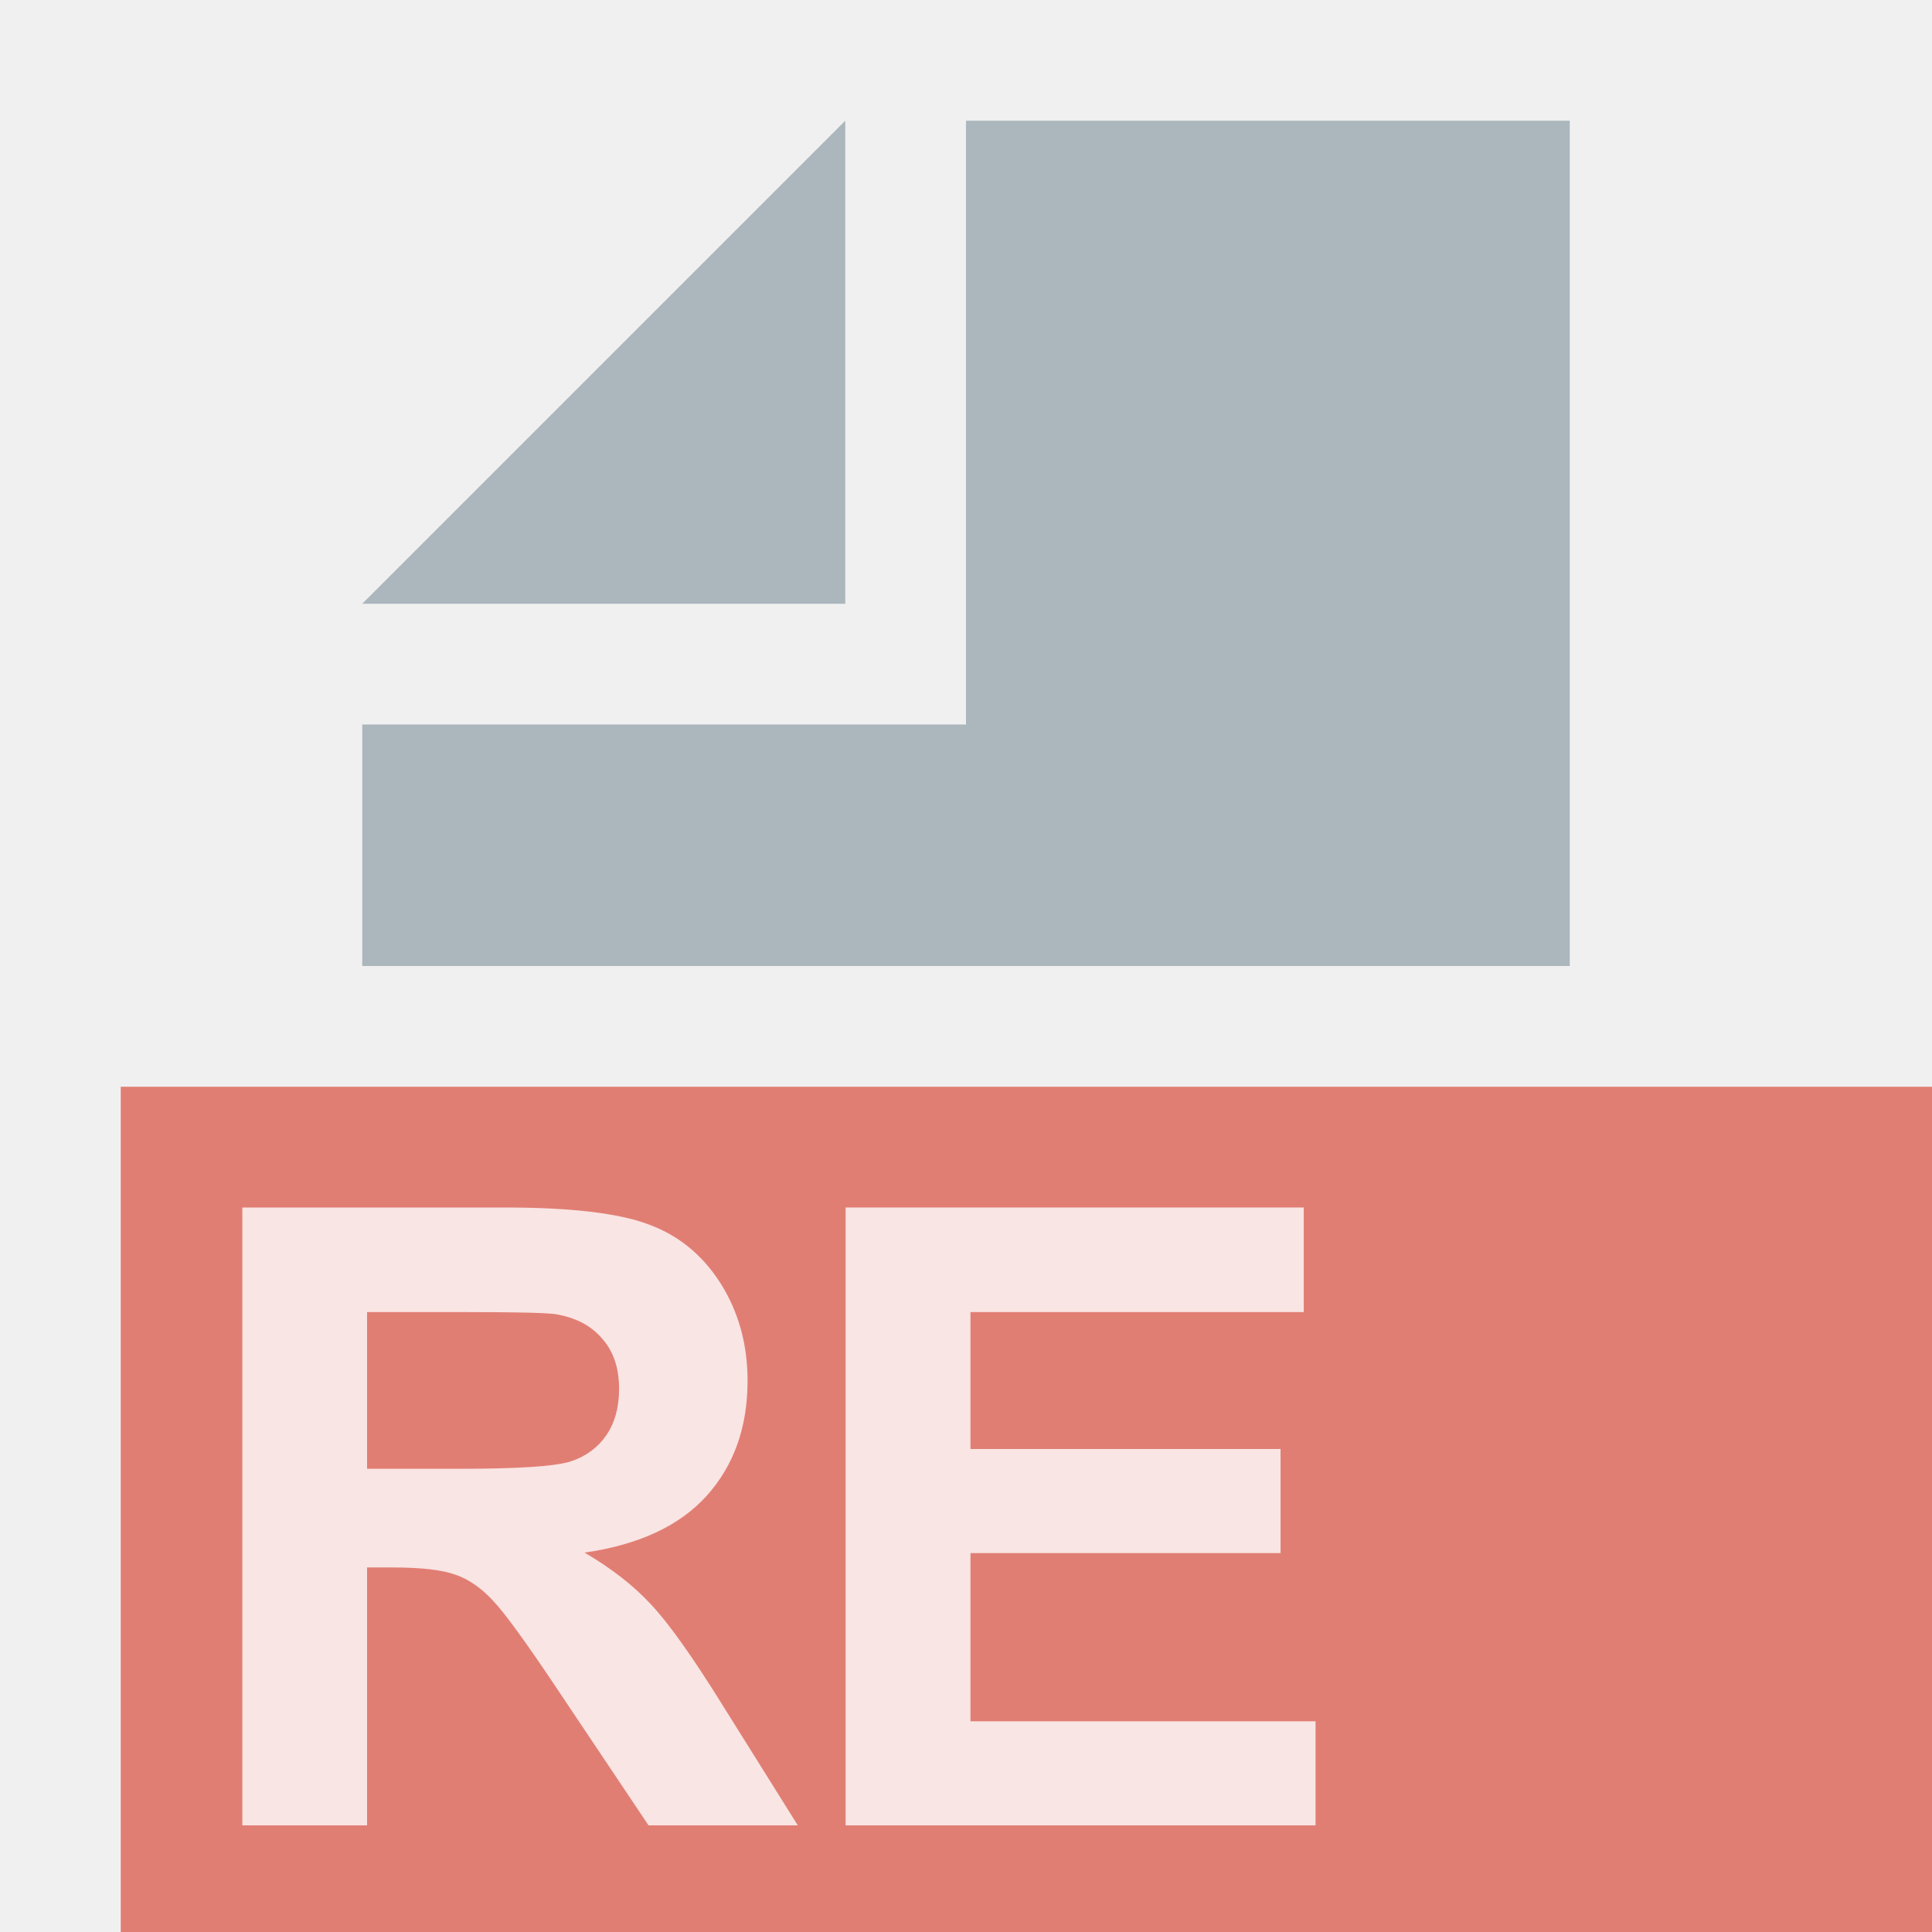
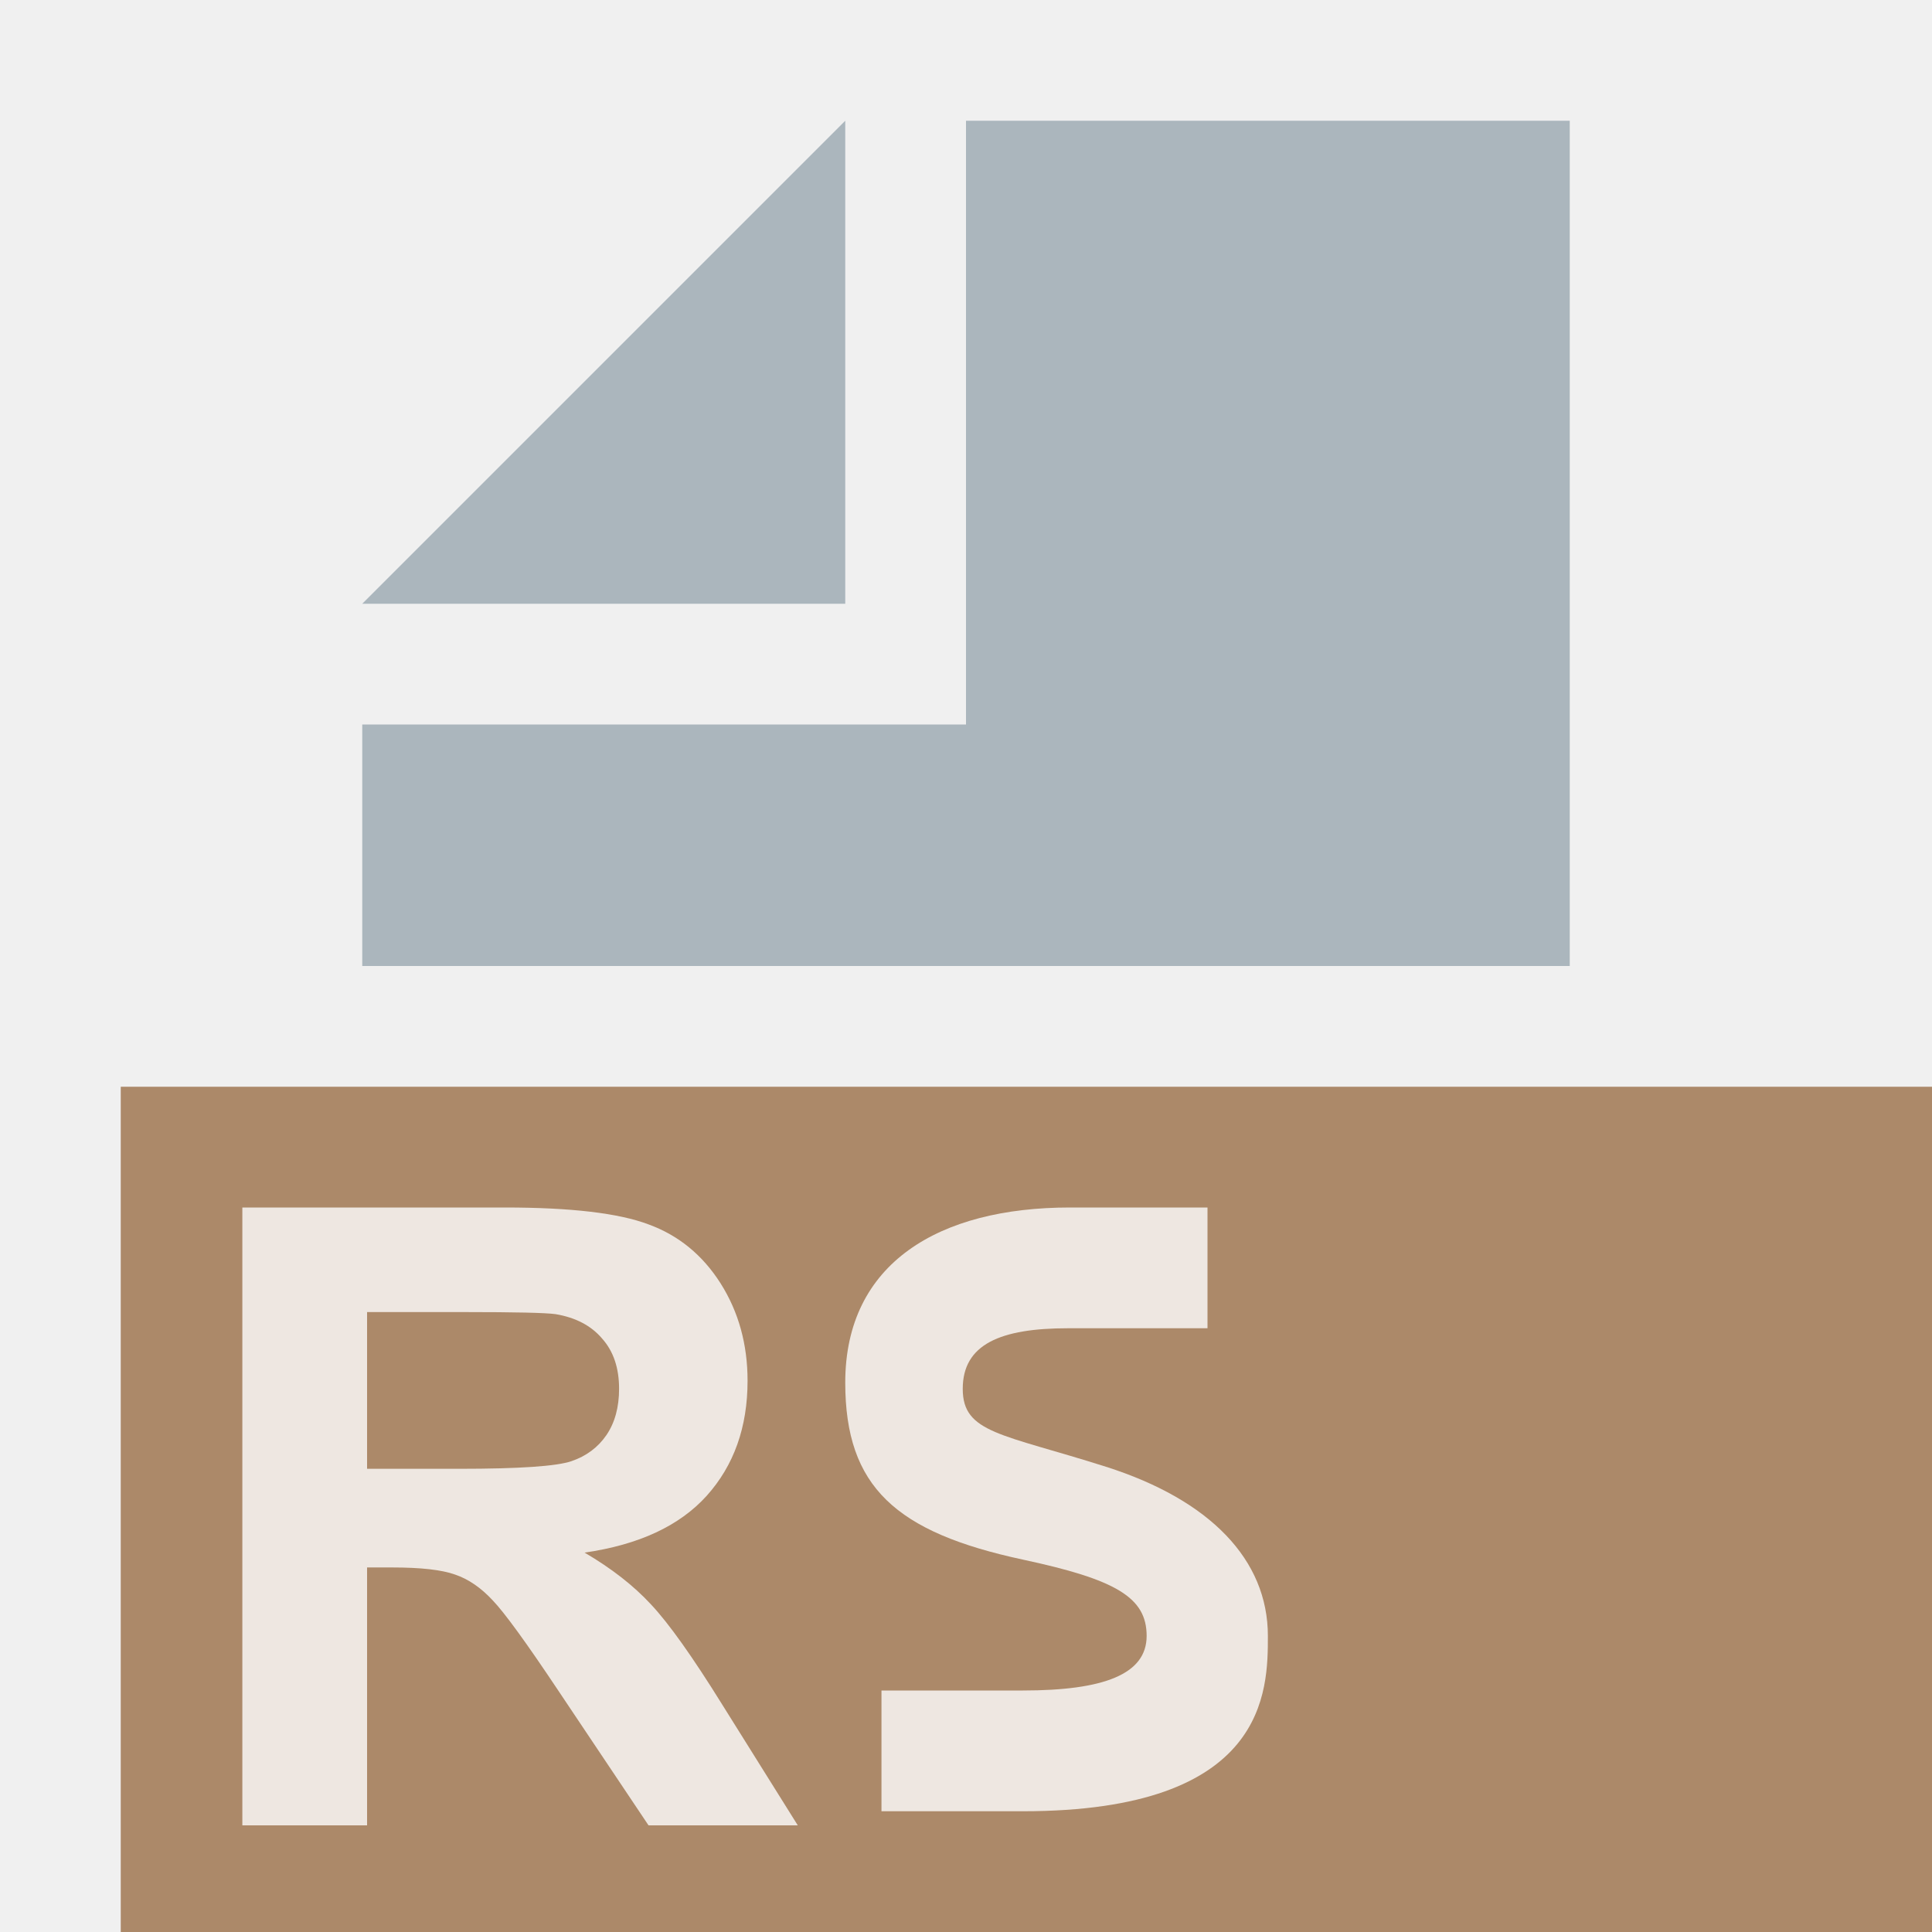
<svg xmlns="http://www.w3.org/2000/svg" width="16" height="16" viewBox="0 0 16 16">
  <g fill="none" fill-rule="evenodd">
    <polygon fill="#9AA7B0" fill-opacity=".8" points="7 1 3 5 7 5" />
    <polygon fill="#9AA7B0" fill-opacity=".8" points="8 1 8 6 3 6 3 8 13 8 13 1" />
-     <polygon fill="#DB4D3F" fill-opacity=".7" points="1 16 16 16 16 9 1 9" />
+     <polygon fill="#8F5D2F" fill-opacity=".7" points="1 16 16 16 16 9 1 9" />
    <path fill="#FFFFFF" fill-opacity=".8" d="M 0.007,5.117 V 1.6670674e-7 H 2.181 q 0.82,0 1.19,0.14 0.373,0.136 0.597,0.489 0.223,0.353 0.223,0.806 0,0.576 -0.339,0.953 Q 3.515,2.761 2.841,2.858 3.176,3.054 3.392,3.288 3.612,3.522 3.982,4.118 L 4.607,5.117 H 3.371 L 2.625,4.003 Q 2.227,3.406 2.08,3.253 1.934,3.096 1.769,3.04 1.605,2.981 1.249,2.981 H 1.04 V 5.117 Z M 1.04,2.164 h 0.764 q 0.743,0 0.928,-0.063 0.185,-0.063 0.29,-0.216 0.105,-0.154 0.105,-0.384 0,-0.258 -0.14,-0.415 Q 2.851,0.925 2.6,0.883 2.474,0.866 1.846,0.866 H 1.04 Z" transform="translate(2 10)" />
-     <path fill="#FFFFFF" fill-opacity=".8" d="M 0.003,5.117 V 1.6670674e-7 H 3.797 V 0.866 H 1.037 V 2 H 3.605 V 2.862 H 1.037 v 1.393 h 2.858 v 0.862 z" transform="translate(7 10)" />
+     <path fill="#FFFFFF" fill-opacity=".8" d="M0.973,1.502 C0.973,1.133 1.284,1 1.845,1 C1.85,1 2.235,1 3,1 L3,0 C2.263,0 1.883,0 1.86,0 C0.778,0 0,0.459 0,1.45 C0,2.315 0.42,2.69 1.471,2.916 C2.242,3.081 2.496,3.229 2.496,3.548 C2.496,3.867 2.138,4 1.471,4 C1.461,4 1.07,4 0.3,4 L0.3,5 C1.076,5 1.466,5 1.471,5 C3.5,5 3.5,4 3.5,3.548 C3.5,2.916 3.02,2.421 2.159,2.147 C1.297,1.873 0.973,1.87 0.973,1.502 Z" transform="translate(7 10)" />
  </g>
</svg>
